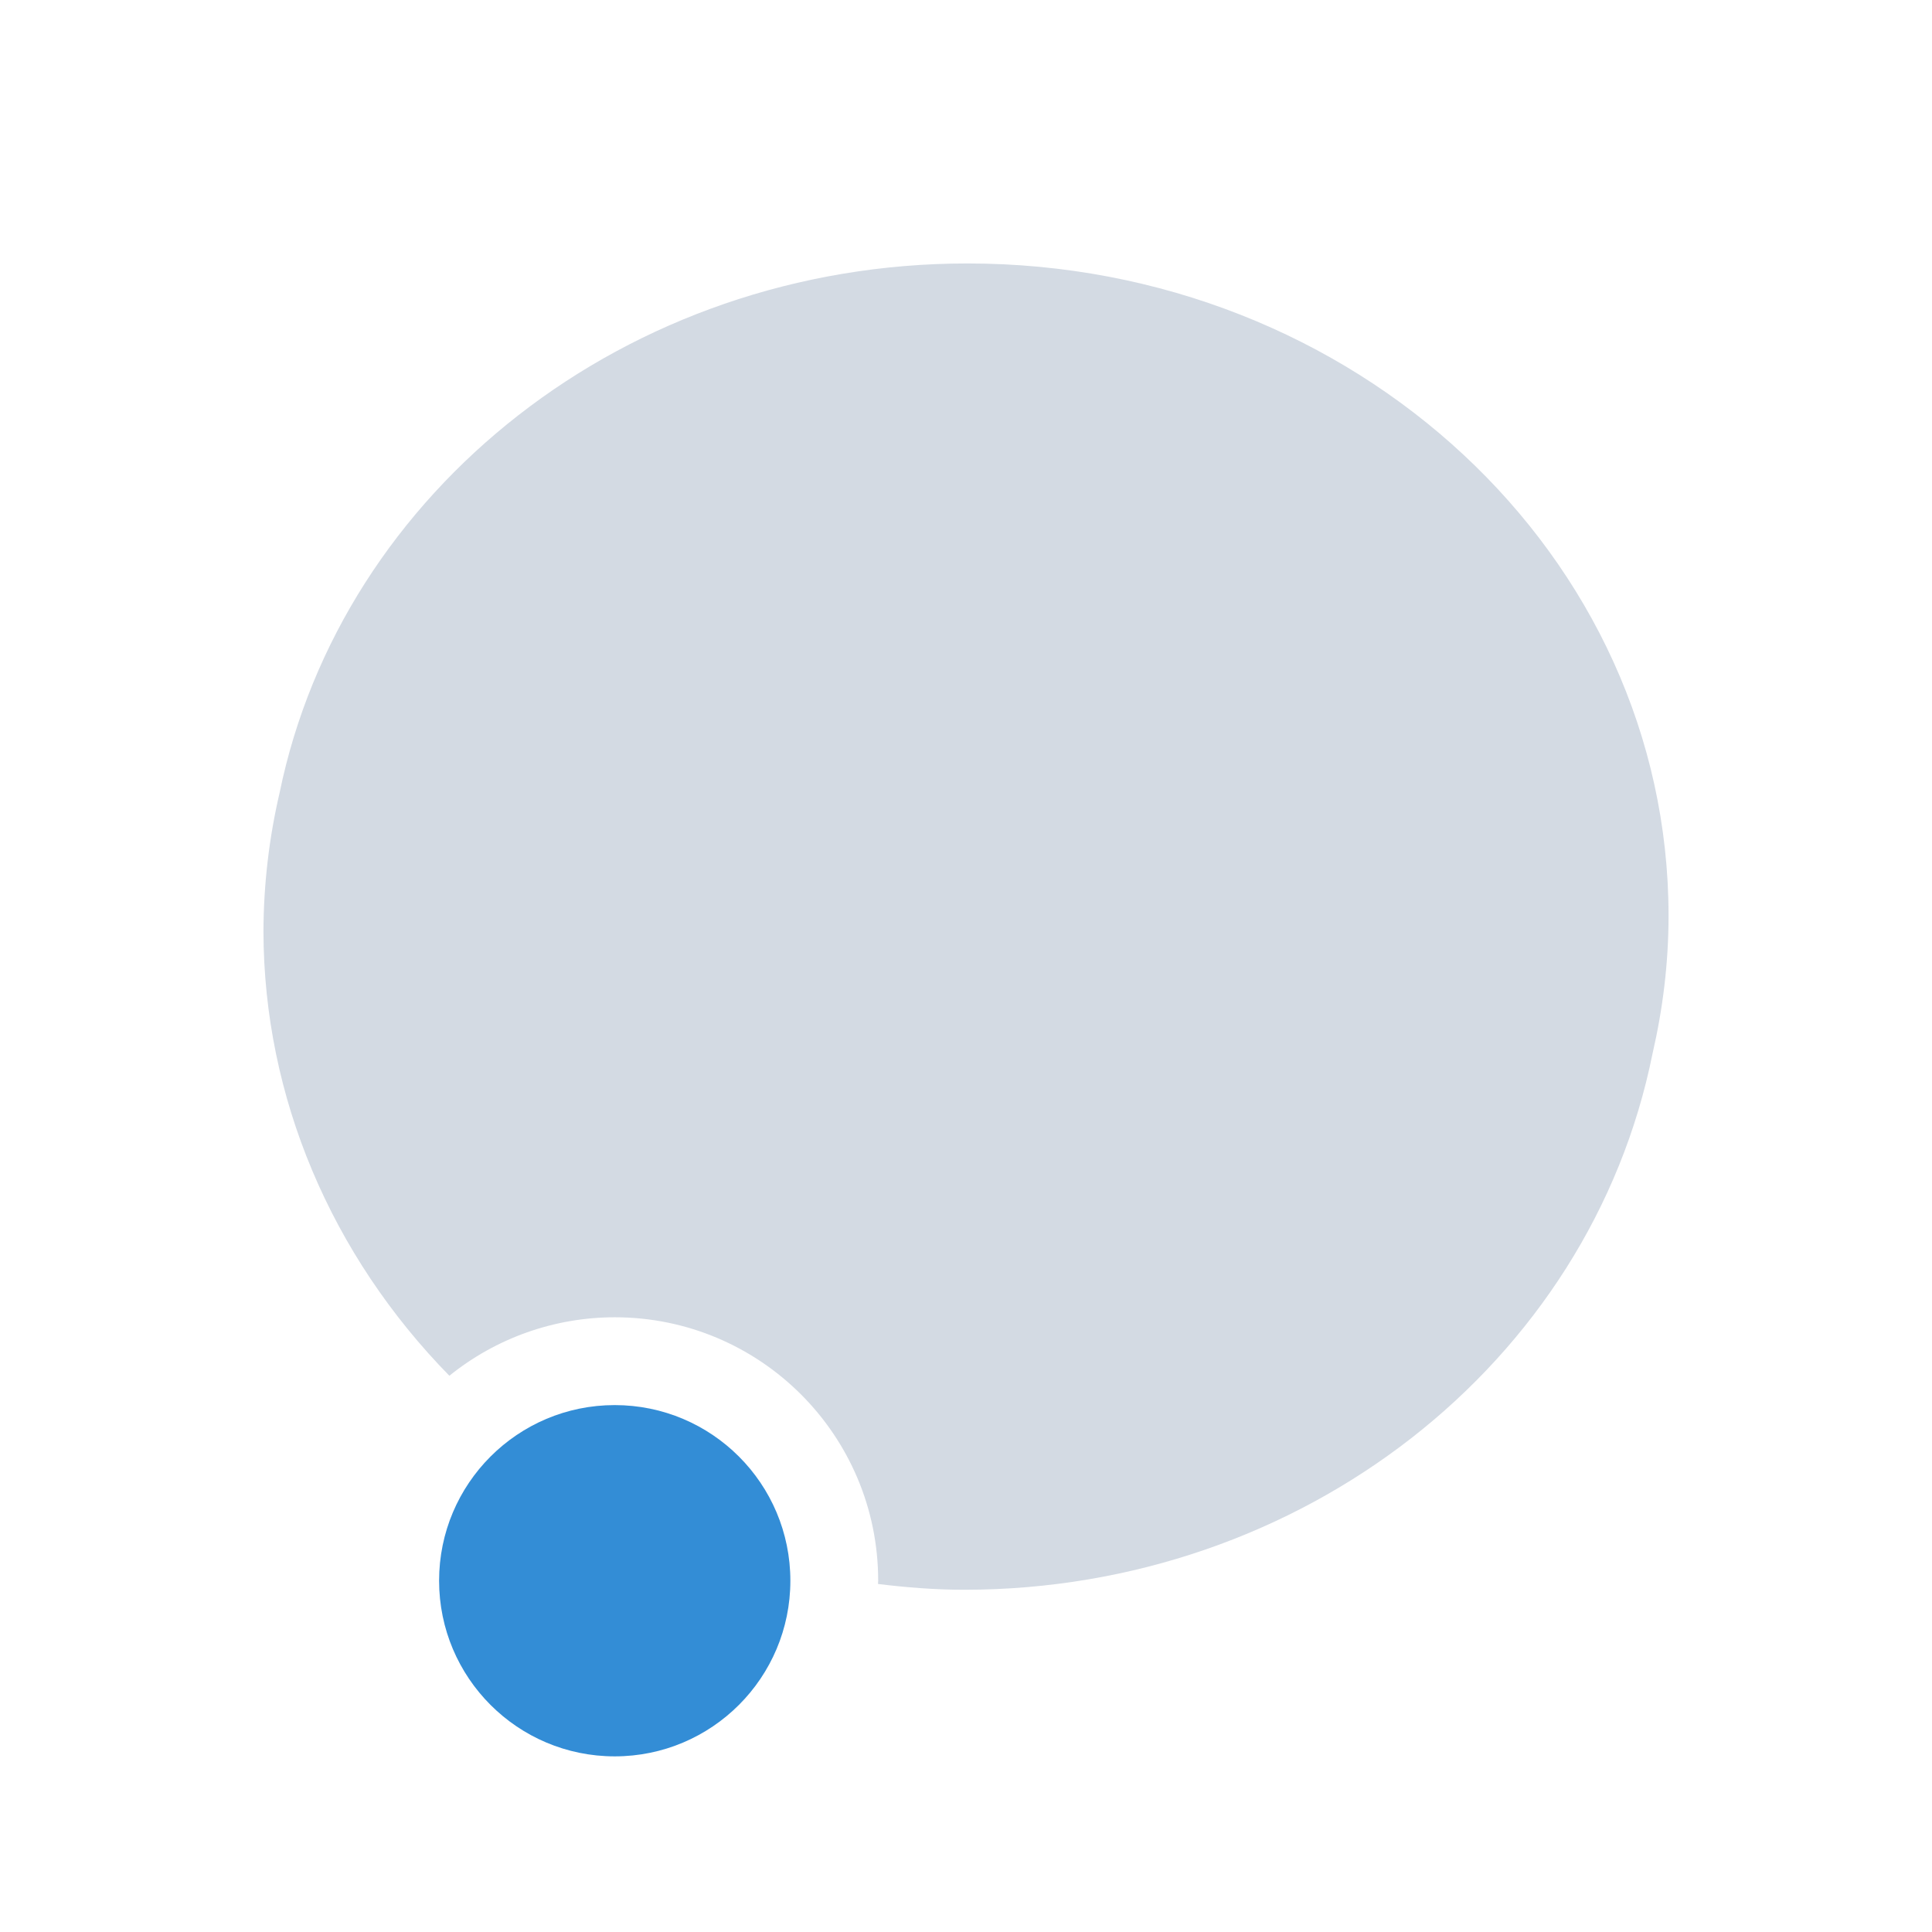
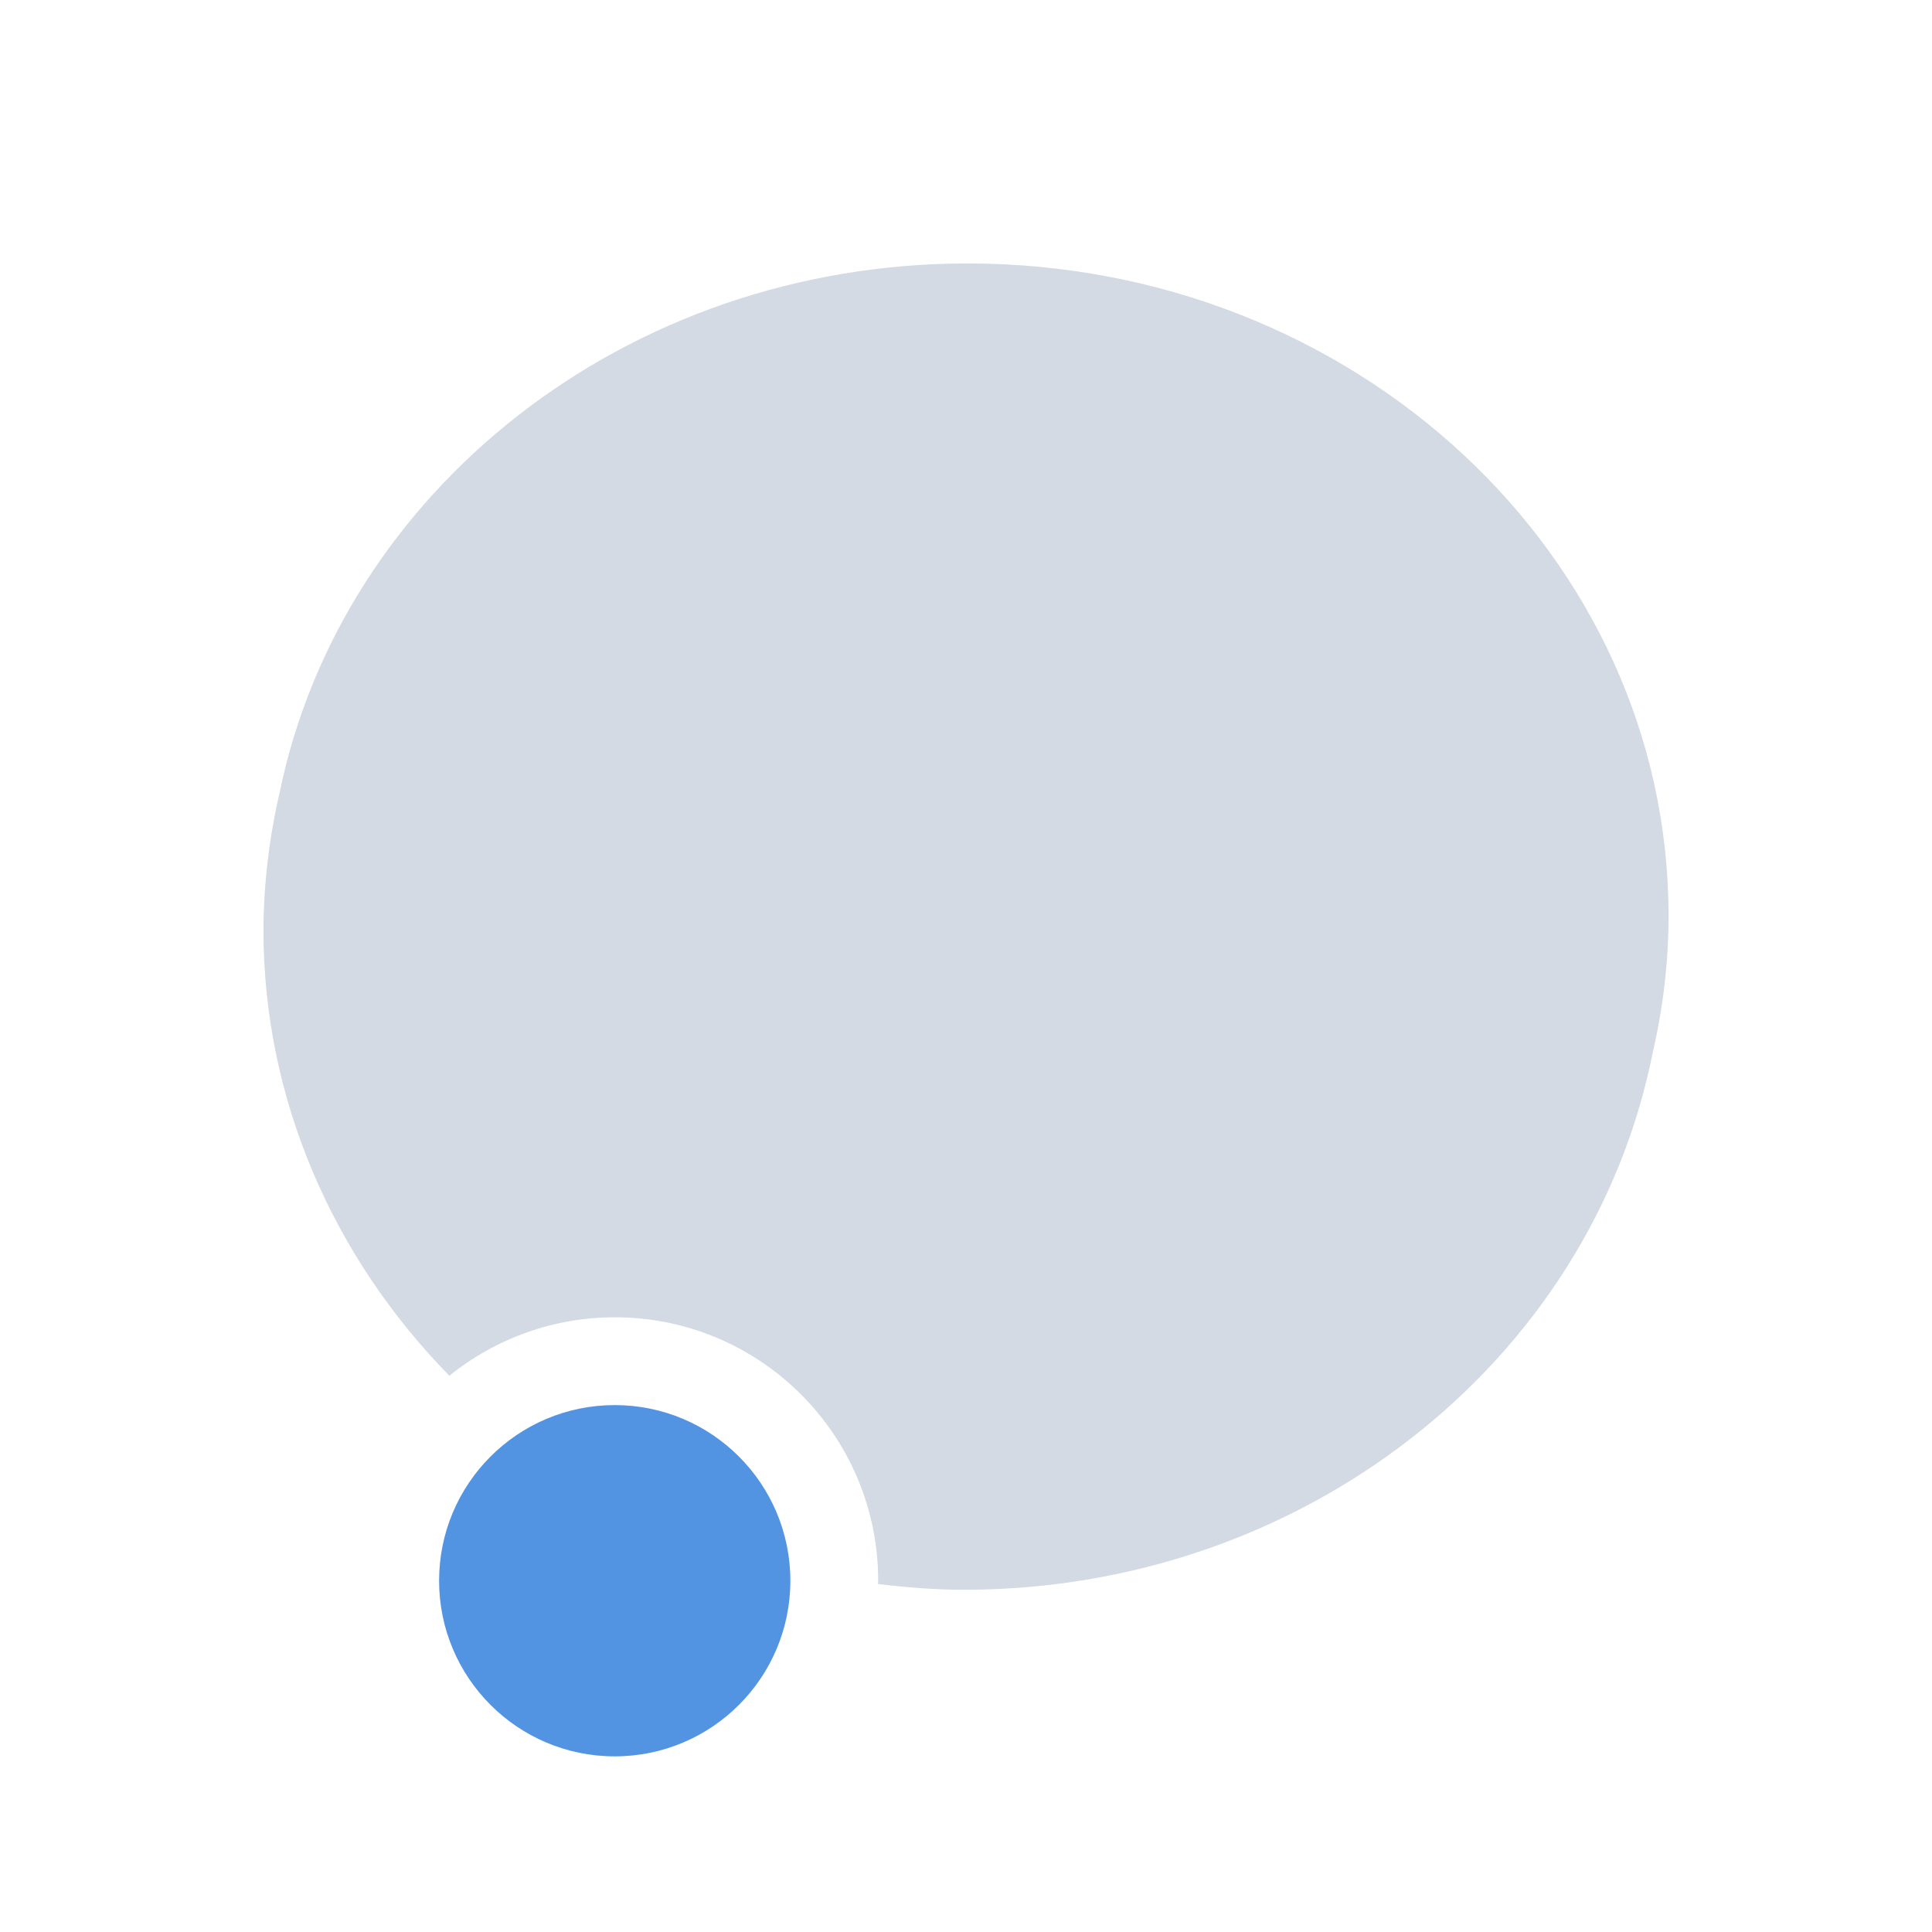
<svg xmlns="http://www.w3.org/2000/svg" id="svg" width="100%" height="100%" version="1.1" viewBox="0 0 22 22">
  <g id="konv_message">
    <rect id="rect3009" width="22" height="22" x="0" y="0" style="fill:#000000;fill-opacity:1;stroke:none;opacity:0.001" />
    <path id="path4178" d="M 11.018,3 C 7.125,3 3.888,5.595 3.184,9.027 3.063,9.545 3.002,10.074 3,10.604 c 0.003,1.892 0.774,3.691 2.117,5.062 A 3,3 0 0 1 7,15 a 3,3 0 0 1 3,3 3,3 0 0 1 -0.002,0.037 c 0.326,0.04 0.654,0.066 0.984,0.066 3.835,-0.002 7.124,-2.567 7.836,-6.107 C 18.935,11.49 19,10.966 19,10.428 19,6.325 15.426,3 11.018,3 Z" style="opacity:1;fill:#d3dae3;fill-opacity:1" />
-     <circle id="path4138" cx="7" cy="18" r="2" style="opacity:1;fill:#338dd6;fill-opacity:1;stroke:none;stroke-width:2;stroke-linecap:round;stroke-linejoin:round;stroke-miterlimit:4;stroke-dasharray:none;stroke-opacity:1" />
+     <circle id="path4138" cx="7" cy="18" r="2" style="opacity:1;fill:#5294e2;fill-opacity:1;stroke:none;stroke-width:2;stroke-linecap:round;stroke-linejoin:round;stroke-miterlimit:4;stroke-dasharray:none;stroke-opacity:1" />
  </g>
</svg>
